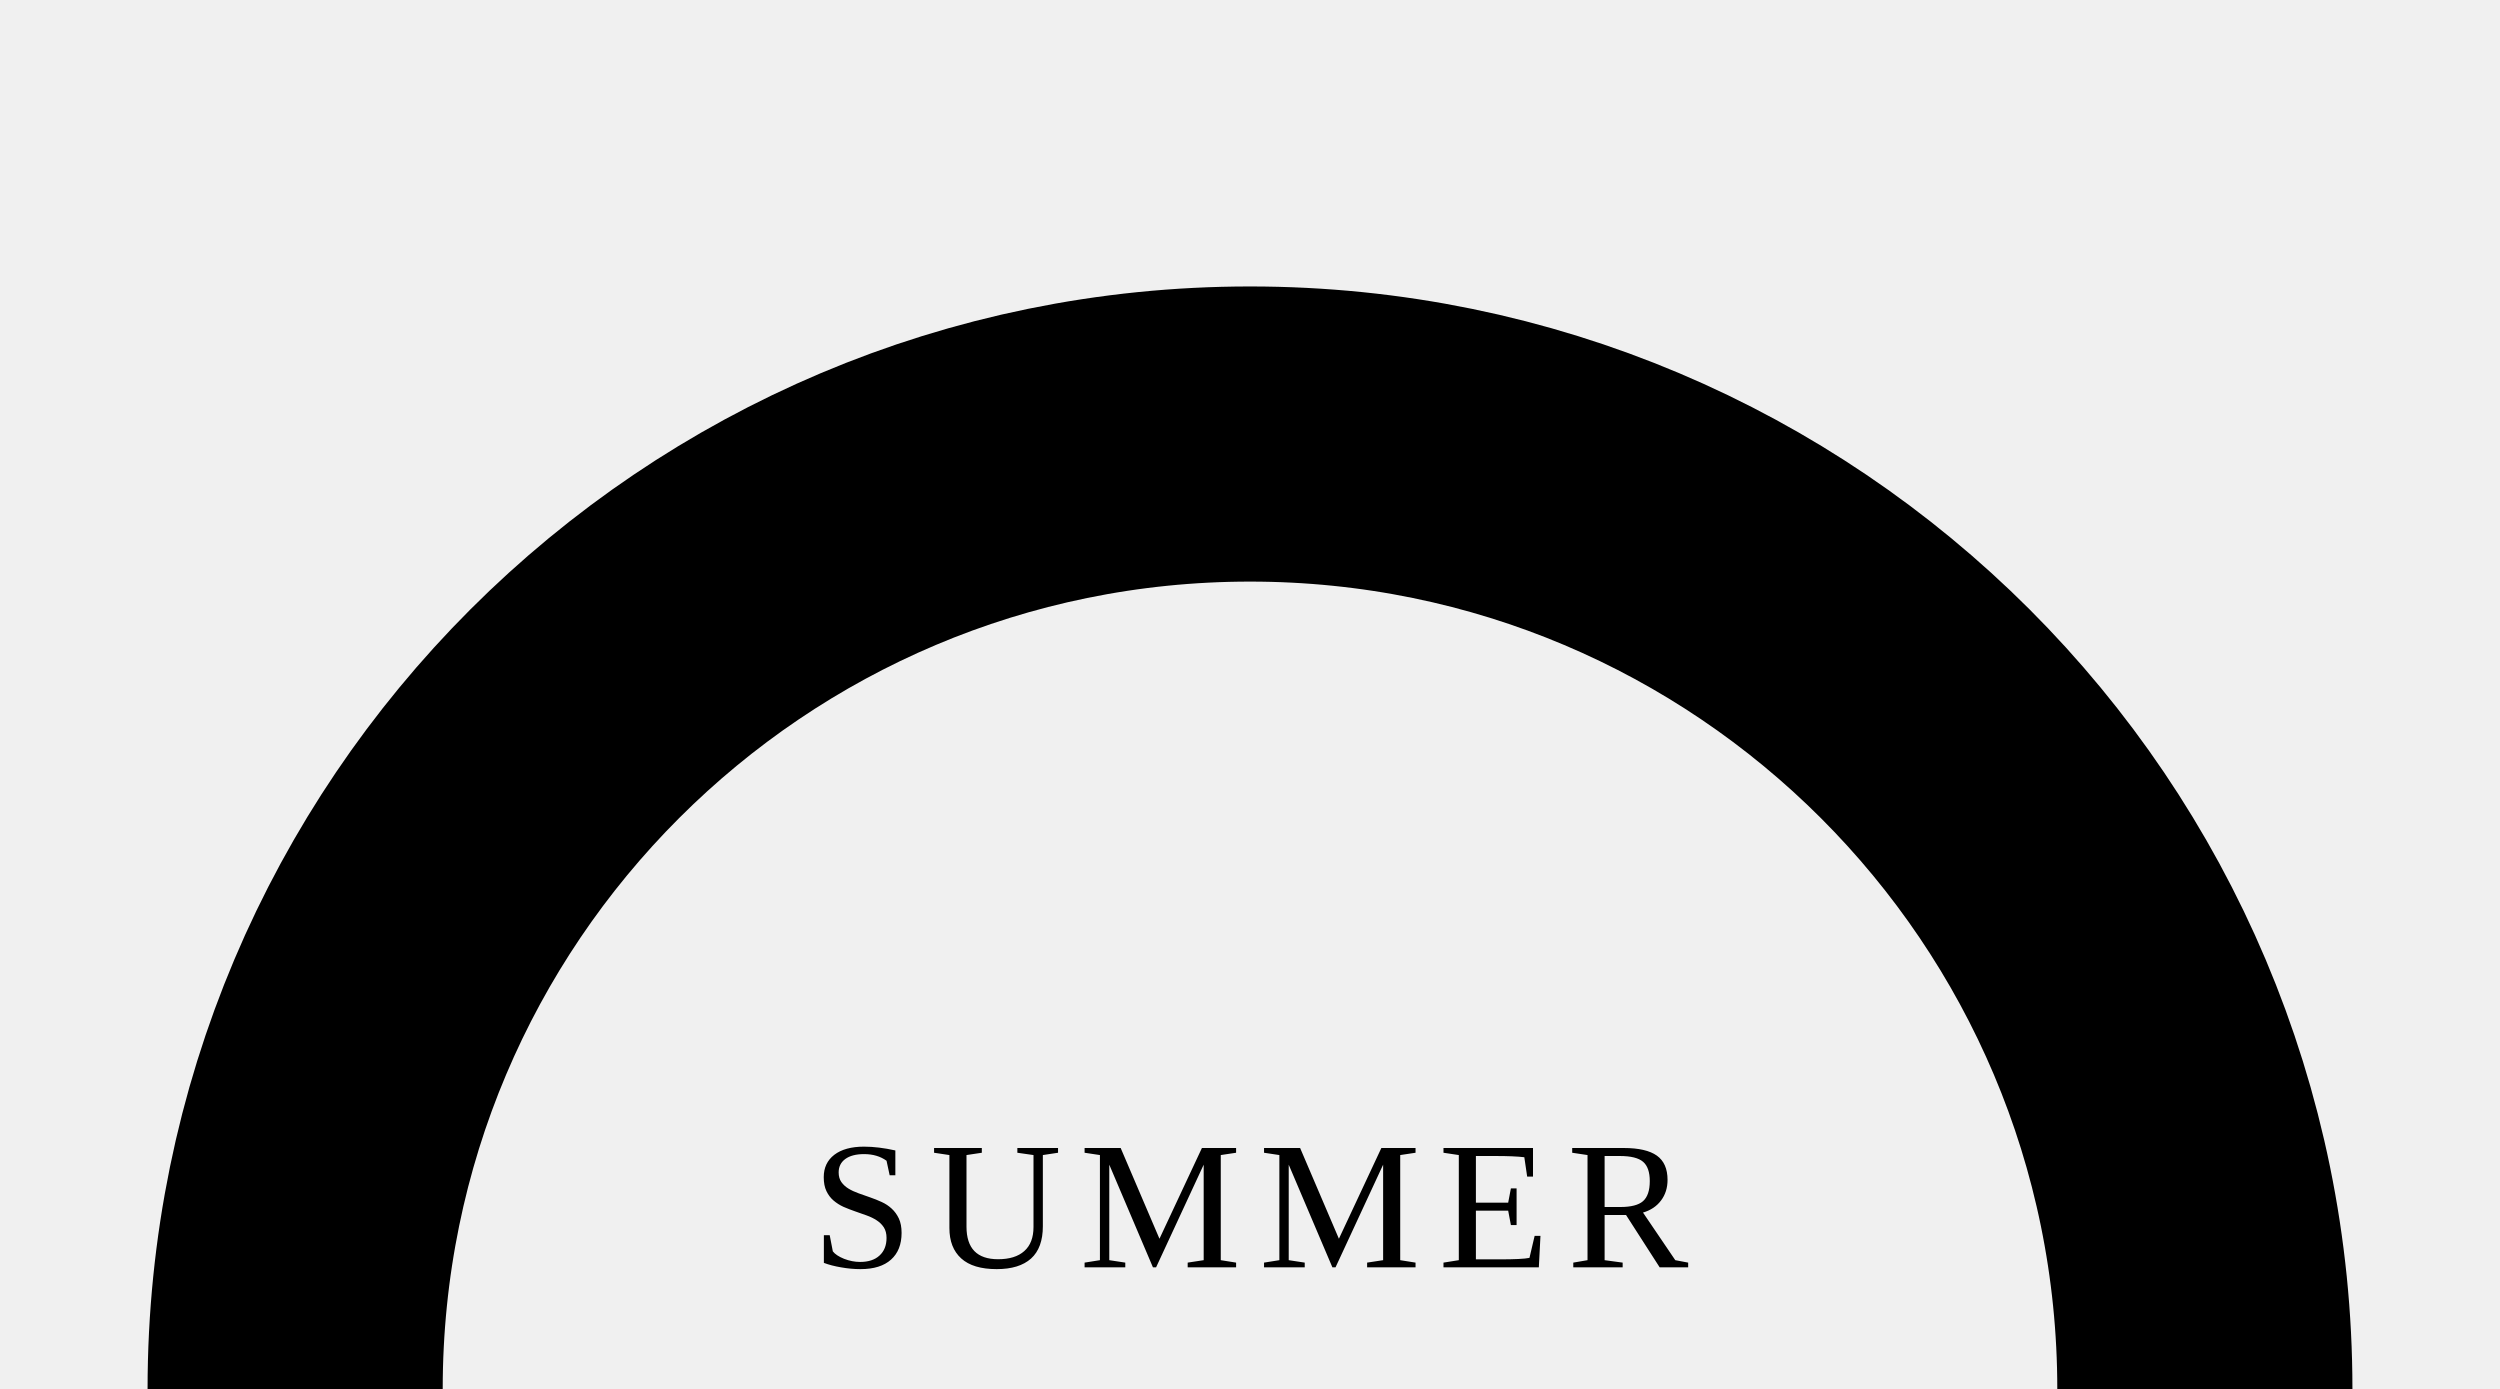
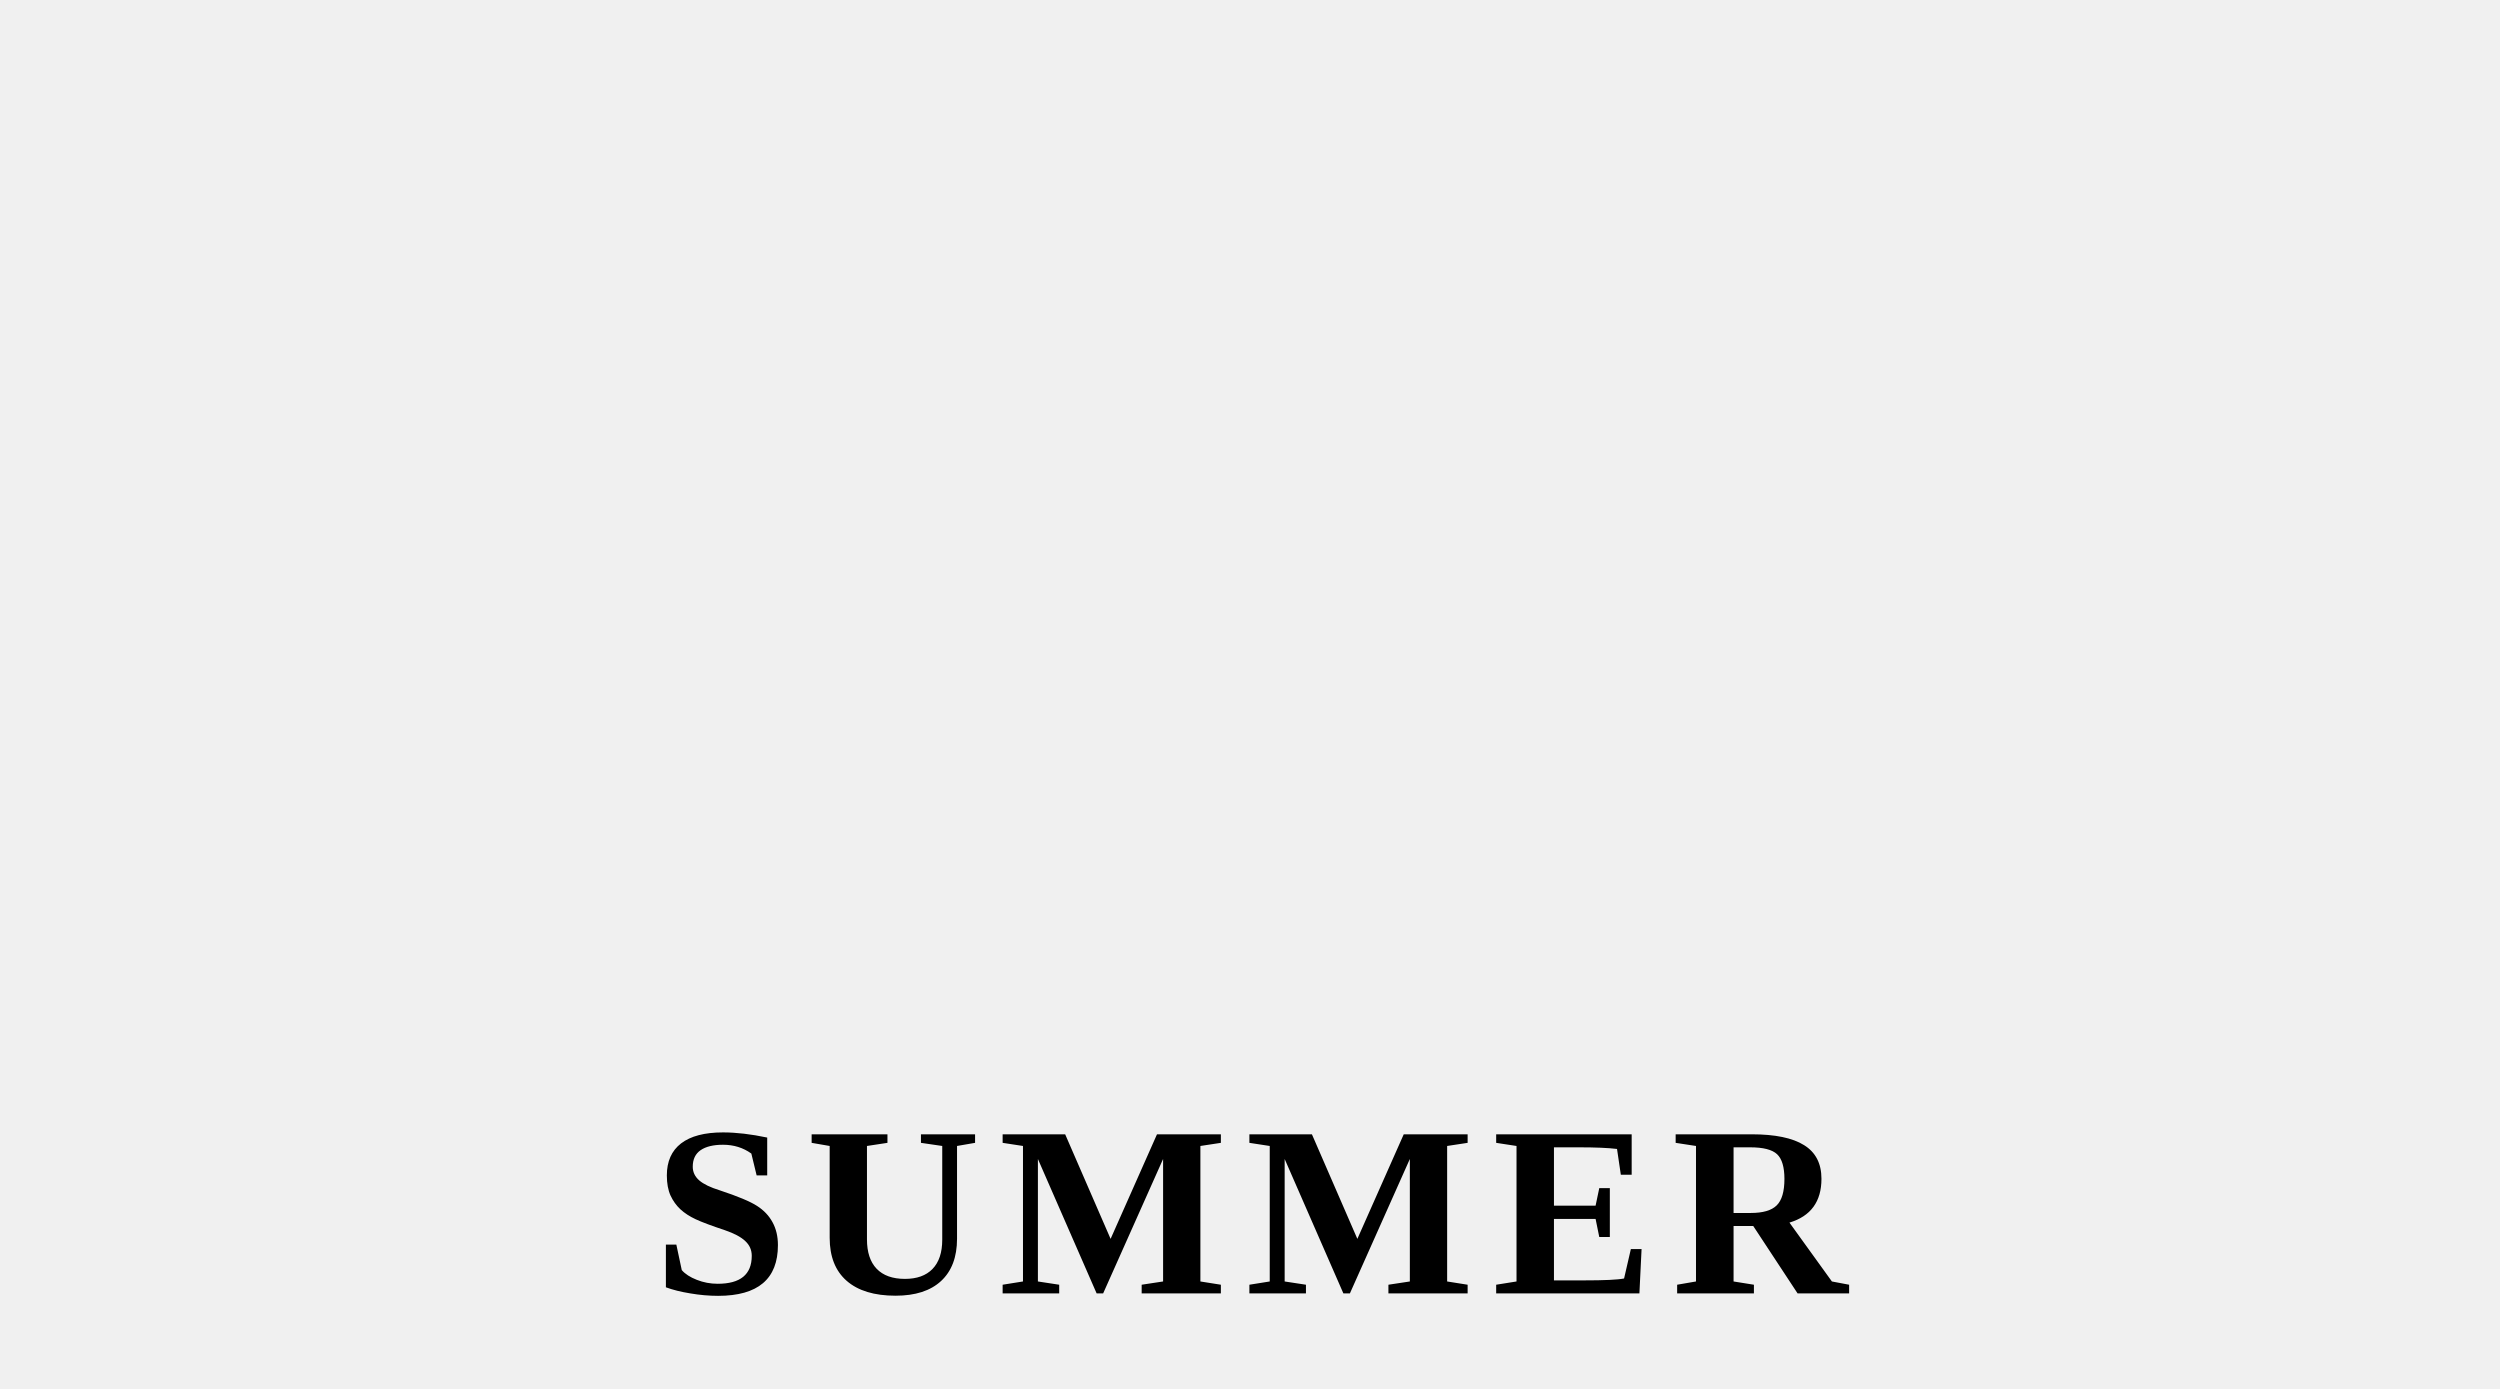
<svg xmlns="http://www.w3.org/2000/svg" viewBox="0 0 288 160" width="288" height="160">
  <style>
-     .fill-mark { display: none; }
+     .fill-text { fill: #000; }
    @media (prefers-color-scheme: dark) {
-       .outline-mark { display: none; }
-       .fill-mark { display: block; }
+       .fill-text { fill: #fff; }
    }
  </style>
-   <g class="outline-mark">
-     <circle cx="144" cy="160" r="110" fill="none" stroke="#000" stroke-width="34" />
-     <text x="144" y="146" text-anchor="middle" font-family="Georgia, 'Times New Roman', serif" font-size="21" font-weight="500" letter-spacing="2" fill="#000">SUMMER</text>
-   </g>
-   <g class="fill-mark">
-     <circle cx="144" cy="160" r="160" fill="#000" />
-     <text x="144" y="146" text-anchor="middle" font-family="Georgia, 'Times New Roman', serif" font-size="21" font-weight="500" letter-spacing="2" fill="#fff">SUMMER</text>
-   </g>
+   <text x="144" y="149" text-anchor="middle" font-family="Georgia, 'Times New Roman', serif" font-size="28" font-weight="700" letter-spacing="2" class="fill-text">SUMMER</text>
</svg>
